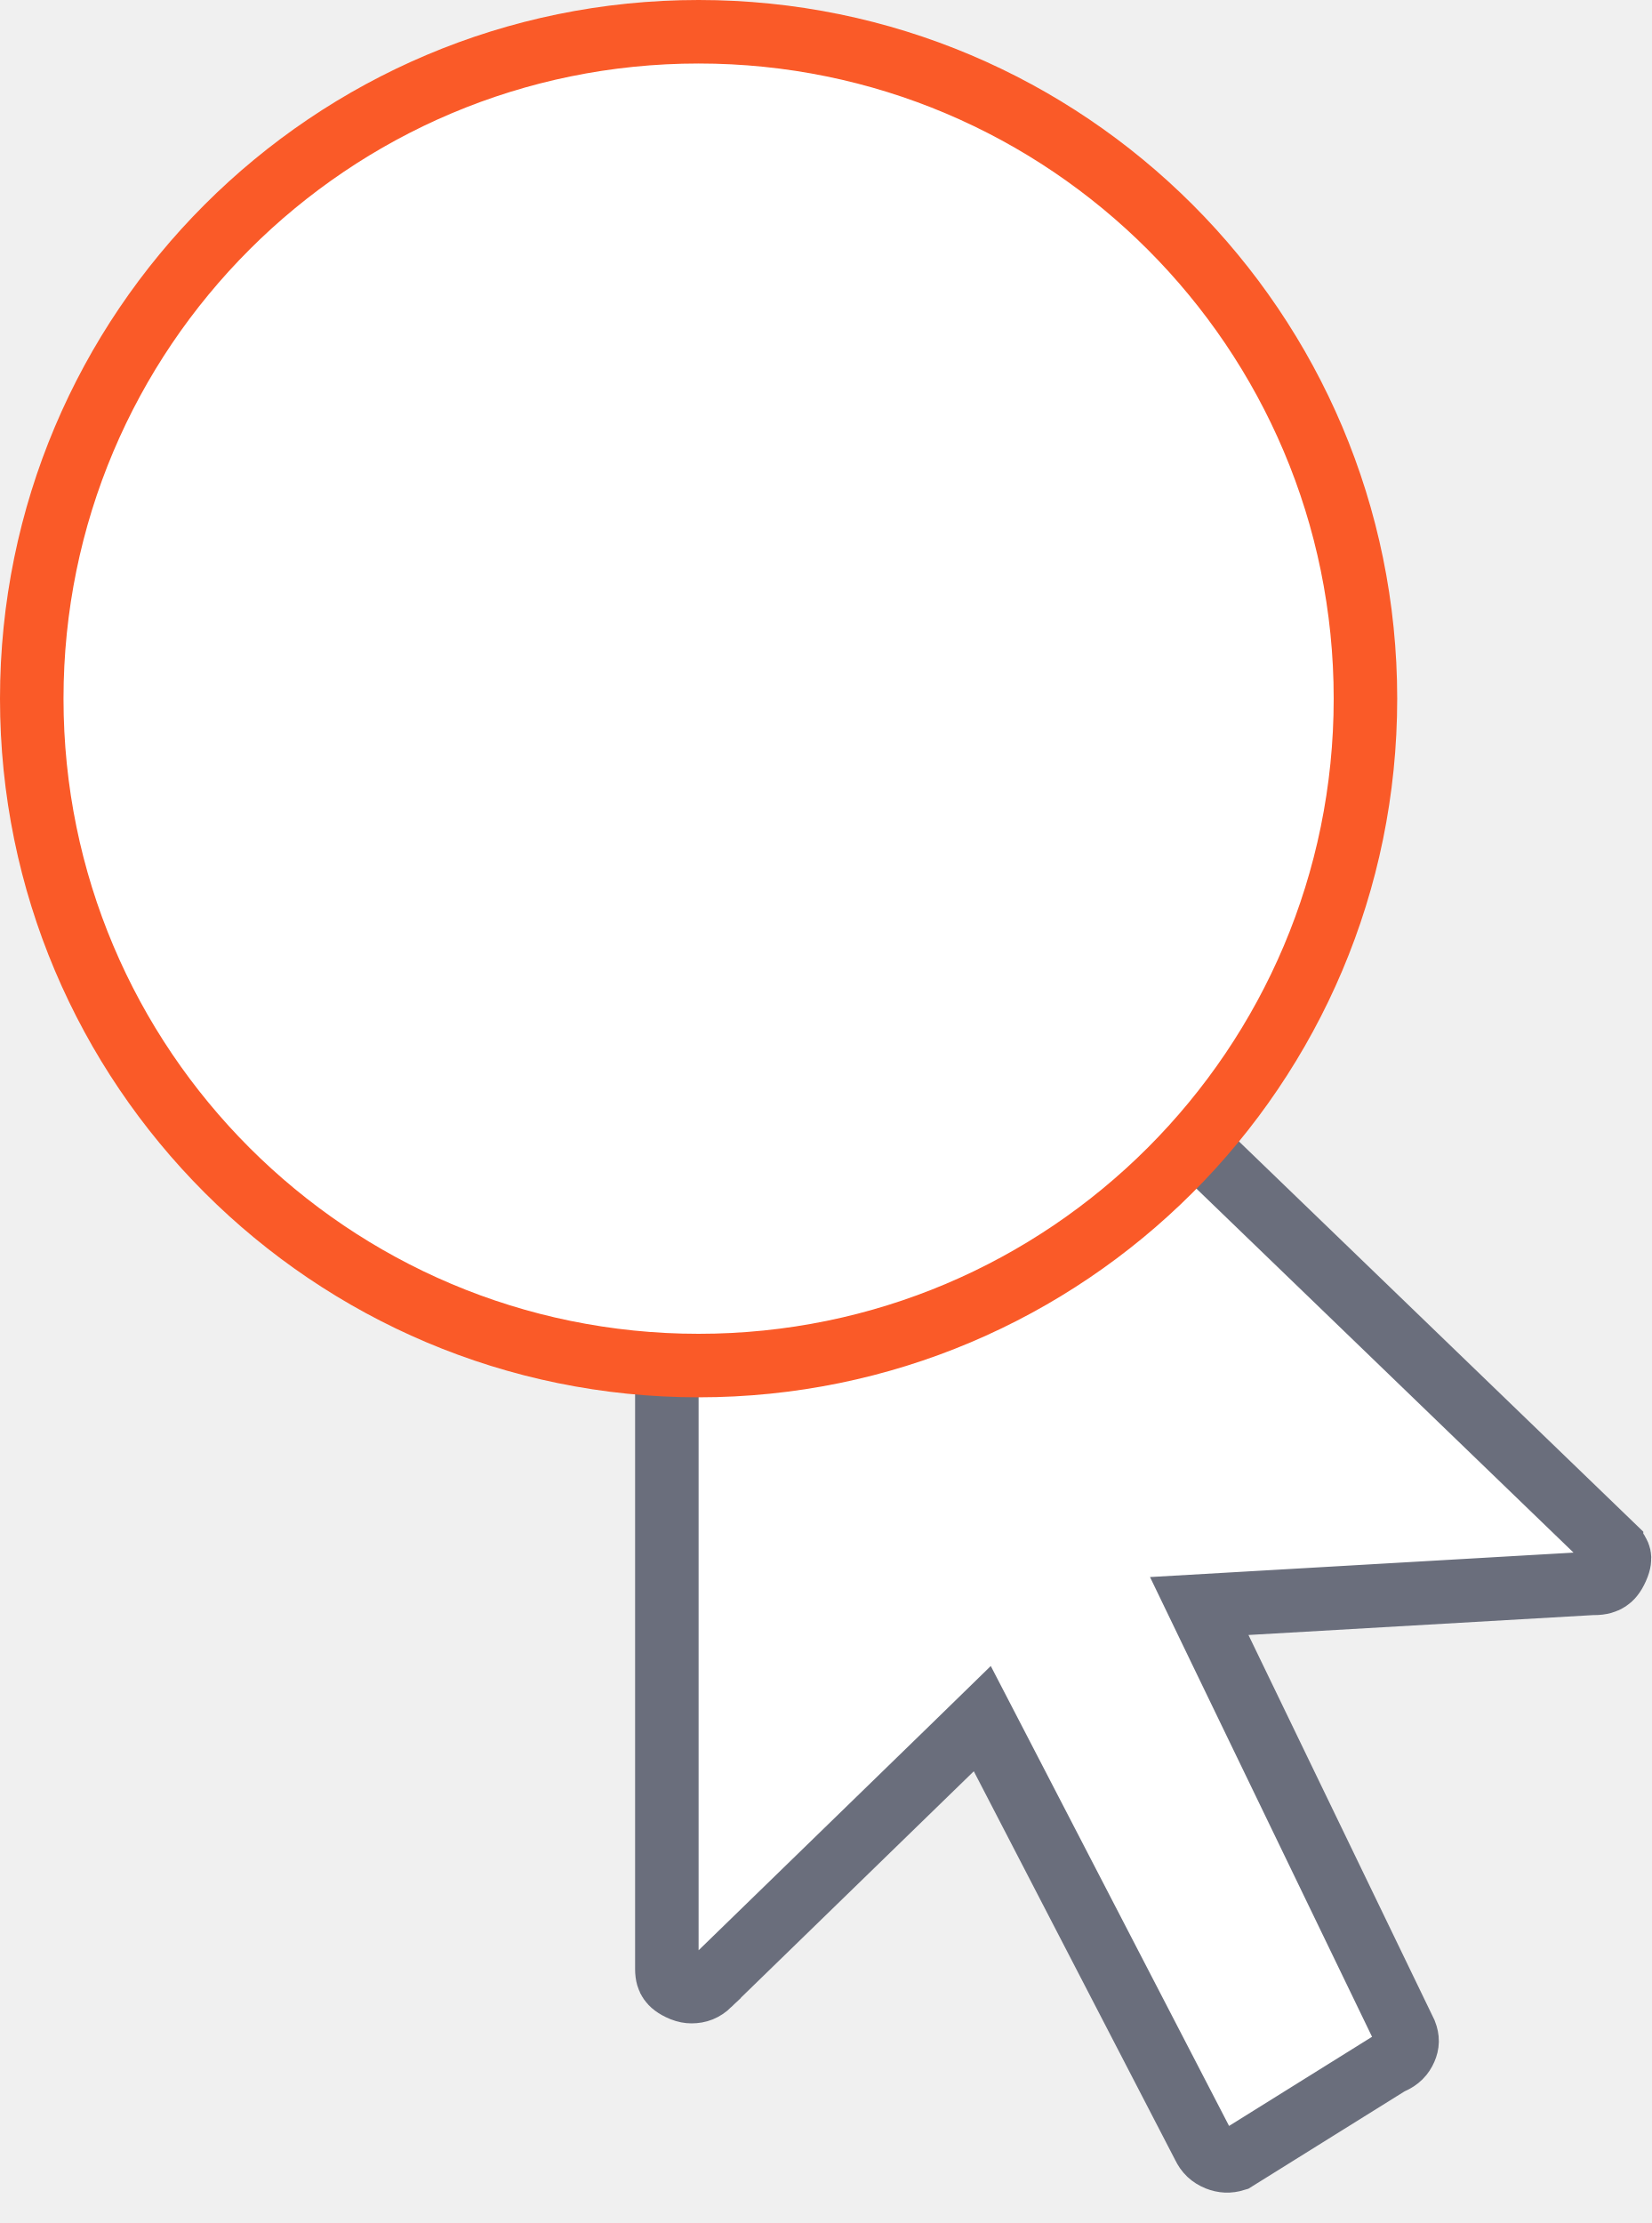
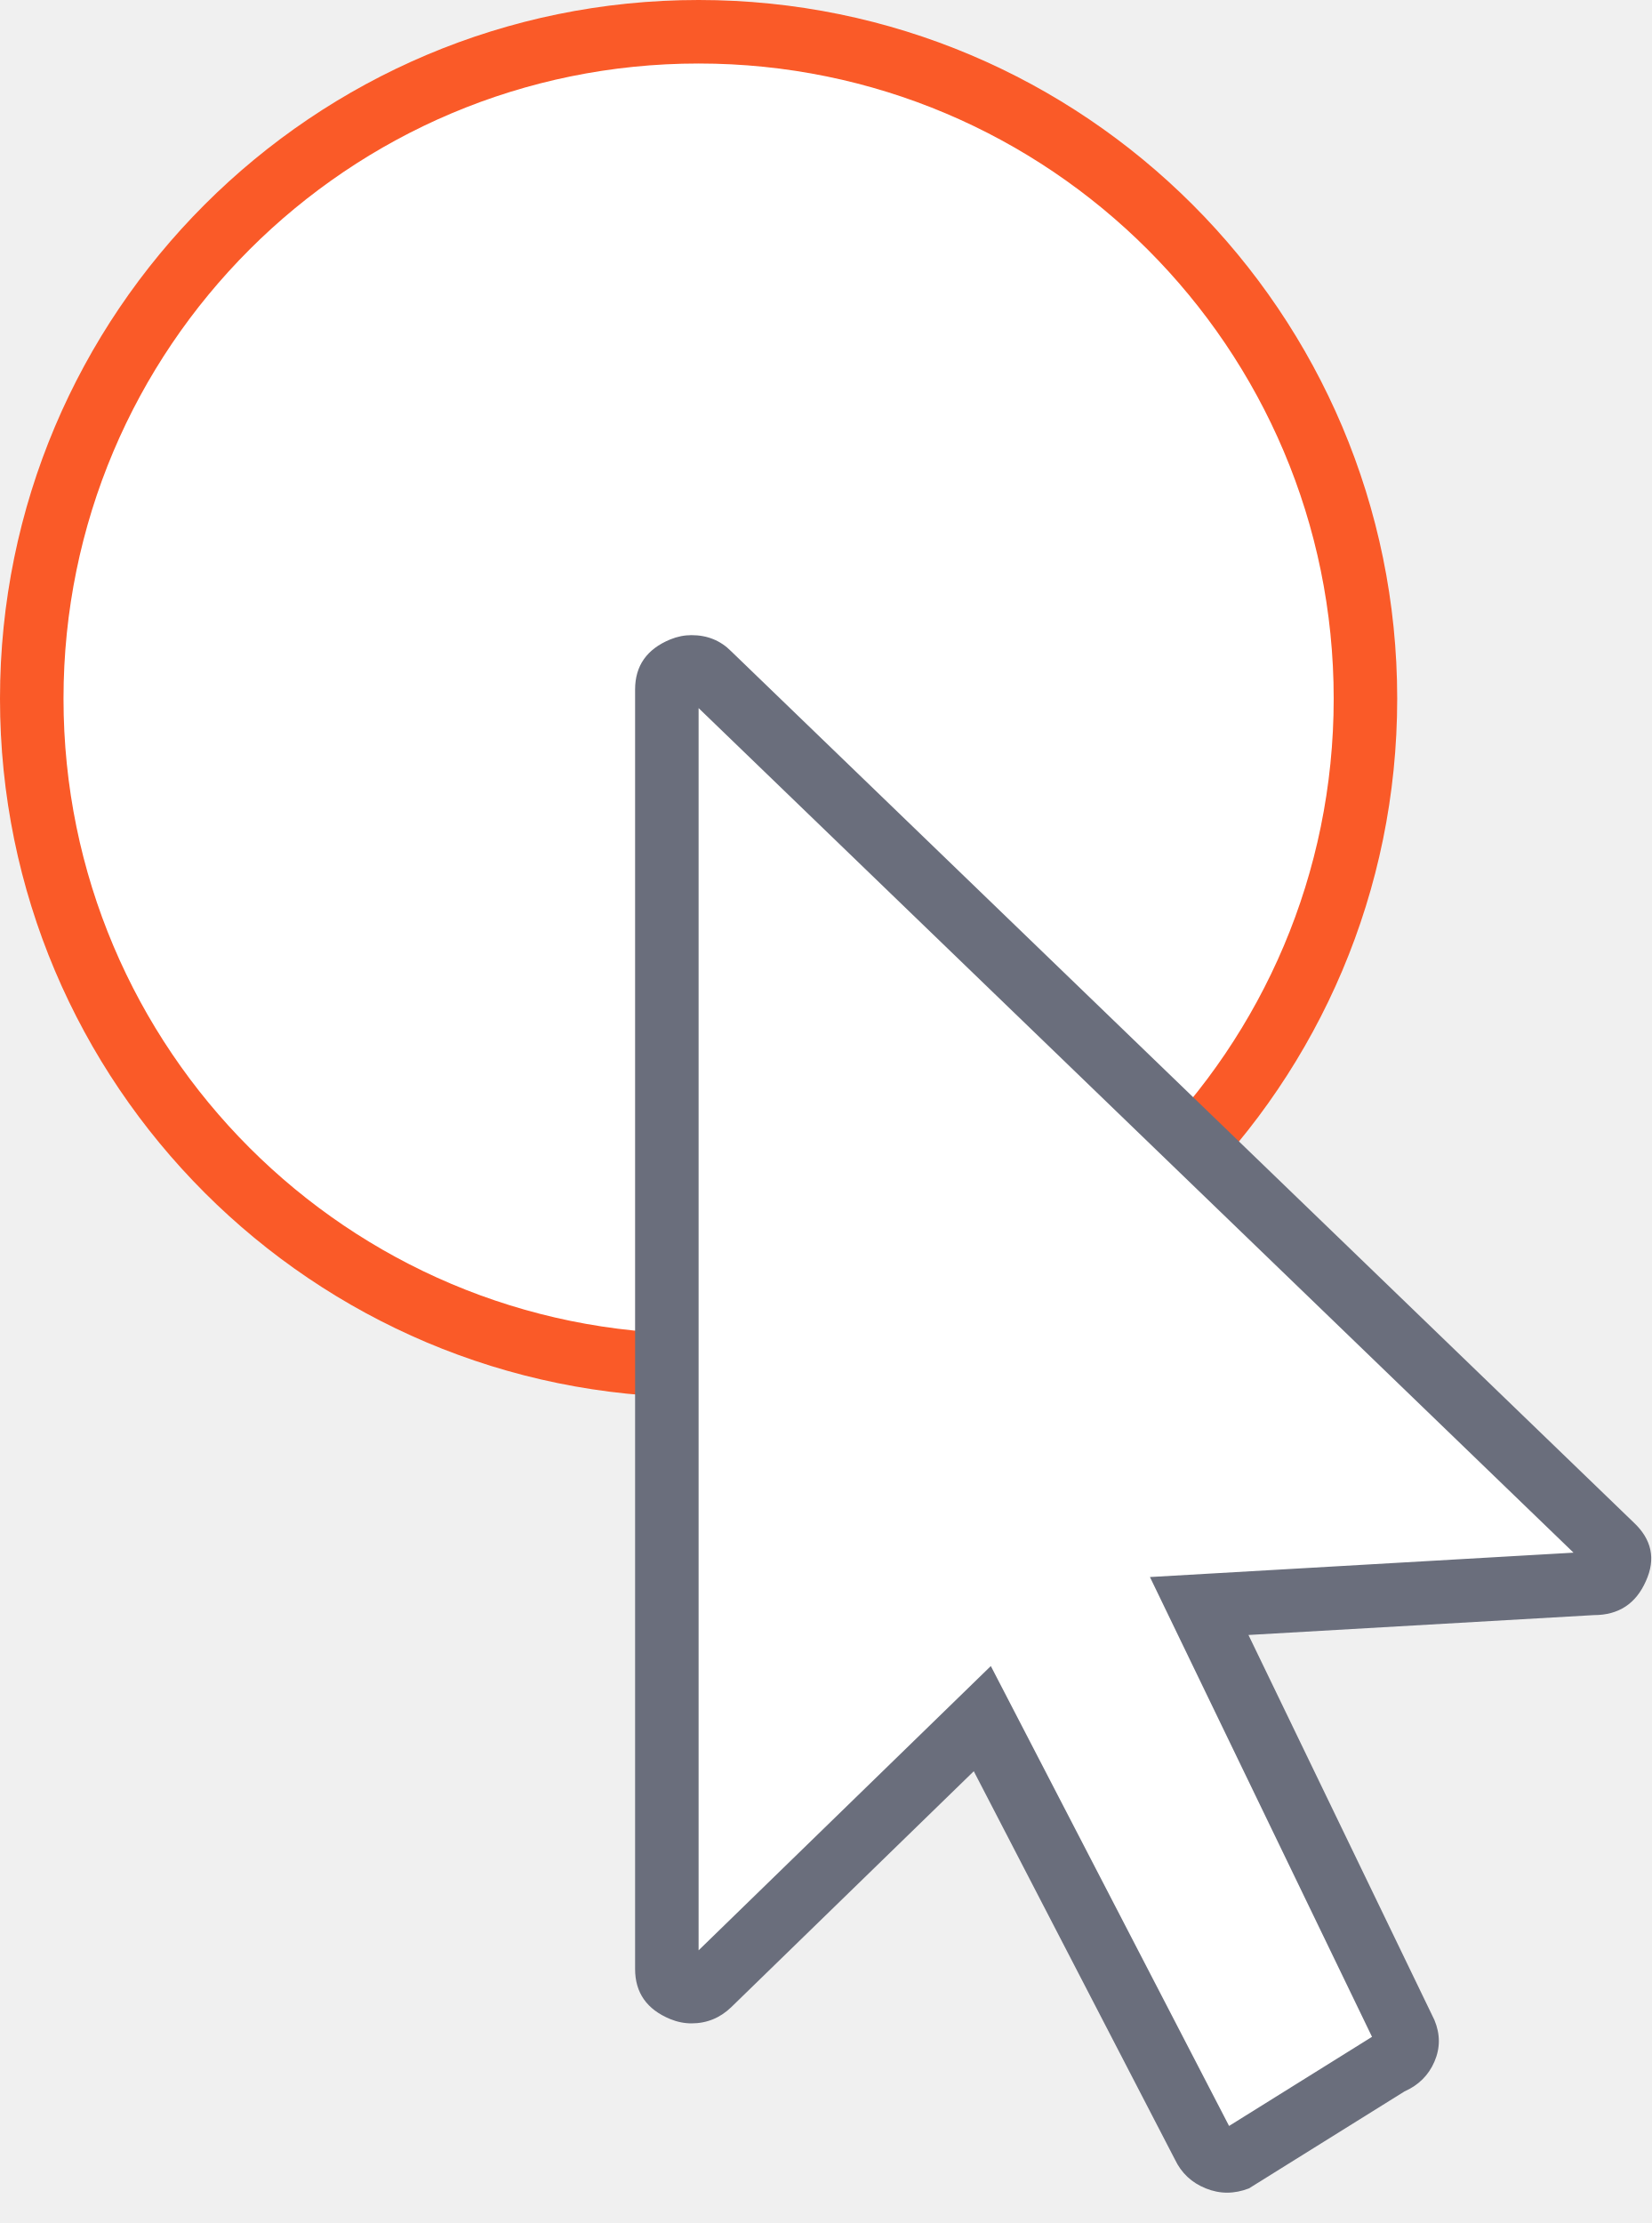
- <svg xmlns="http://www.w3.org/2000/svg" width="26" height="35" viewBox="0 0 26 35" fill="none">
-   <path d="M25.461 24.687L25.461 24.687L25.459 24.691C25.412 24.799 25.361 24.85 25.32 24.876C25.279 24.903 25.214 24.929 25.098 24.929H25.083L25.069 24.929L19.629 25.243L18.883 25.286L19.208 25.96L22.129 32.006C22.167 32.104 22.163 32.179 22.127 32.262C22.087 32.355 22.024 32.422 21.912 32.471L21.88 32.486L21.85 32.504L19.447 34.002C19.347 34.033 19.261 34.027 19.172 33.992C19.066 33.949 18.999 33.885 18.952 33.785L18.948 33.778L18.944 33.77L15.777 27.657L15.467 27.059L14.985 27.529L11.165 31.243C11.165 31.243 11.165 31.243 11.165 31.244C11.081 31.324 10.997 31.357 10.888 31.357C10.846 31.357 10.799 31.349 10.743 31.327C10.626 31.279 10.573 31.228 10.548 31.191C10.524 31.157 10.5 31.102 10.5 31V10.857C10.5 10.755 10.524 10.7 10.548 10.666C10.573 10.629 10.626 10.579 10.743 10.53C10.799 10.508 10.846 10.5 10.888 10.5C11.011 10.5 11.088 10.536 11.156 10.605L11.156 10.605L11.165 10.614L25.375 24.328L25.375 24.329L25.381 24.334C25.468 24.415 25.49 24.473 25.497 24.503C25.503 24.533 25.505 24.588 25.461 24.687Z" fill="white" stroke="#6A6E7C" />
-   <circle cx="11" cy="11" r="10.5" fill="white" stroke="#FA5A28" />
+ <svg xmlns="http://www.w3.org/2000/svg" xmlns:xlink="http://www.w3.org/1999/xlink" width="26px" height="35px" viewBox="0 0 26 35" version="1.1">
+   <defs>
+     <circle id="path-1" cx="11" cy="11" r="11" />
+     <mask id="mask-2" maskContentUnits="userSpaceOnUse" maskUnits="objectBoundingBox" x="0" y="0" width="22" height="22" fill="white">
+       <use xlink:href="#path-1" />
+     </mask>
+     <path d="M25.916,24.893 C25.759,25.25 25.486,25.429 25.098,25.429 L19.658,25.742 L22.586,31.804 C22.679,32.027 22.679,32.246 22.586,32.46 C22.494,32.674 22.336,32.83 22.114,32.929 L19.666,34.455 C19.434,34.545 19.208,34.545 18.986,34.455 C18.764,34.366 18.602,34.214 18.5,34 L15.333,27.887 L11.513,31.603 C11.337,31.772 11.129,31.857 10.888,31.857 C10.777,31.857 10.666,31.835 10.555,31.79 C10.185,31.638 10,31.375 10,31 L10,10.857 C10,10.482 10.185,10.219 10.555,10.067 C10.666,10.022 10.777,10 10.888,10 C11.138,10 11.346,10.085 11.513,10.254 L25.722,23.969 C26.009,24.237 26.074,24.545 25.916,24.893 Z" id="path-3" />
+     <mask id="mask-4" maskContentUnits="userSpaceOnUse" maskUnits="objectBoundingBox" x="0" y="0" width="16" height="24.522" fill="white">
+       <use xlink:href="#path-3" />
+     </mask>
+   </defs>
+   <g id="Page-1" stroke="none" stroke-width="1" fill="none" fill-rule="evenodd" stroke-dasharray="0,0">
+     <g id="Page-builder" transform="translate(-575, -656)" fill="#FFFFFF" stroke-width="2">
+       <g id="One-size..." transform="translate(61, 70)">
+         <g id="Group-144" transform="translate(257, 585)">
+           <g id="Group-136" transform="translate(39, 1)">
+             <g id="Group-186">
+               <g id="Group-224" transform="translate(218, 0)">
+                 <use id="Ellipse-65" stroke="#FA5A28" mask="url(#mask-2)" xlink:href="#path-1" />
+                 <use id="Vector" stroke="#6A6E7C" mask="url(#mask-4)" xlink:href="#path-3" />
+               </g>
+             </g>
+           </g>
+         </g>
+       </g>
+     </g>
+   </g>
</svg>
